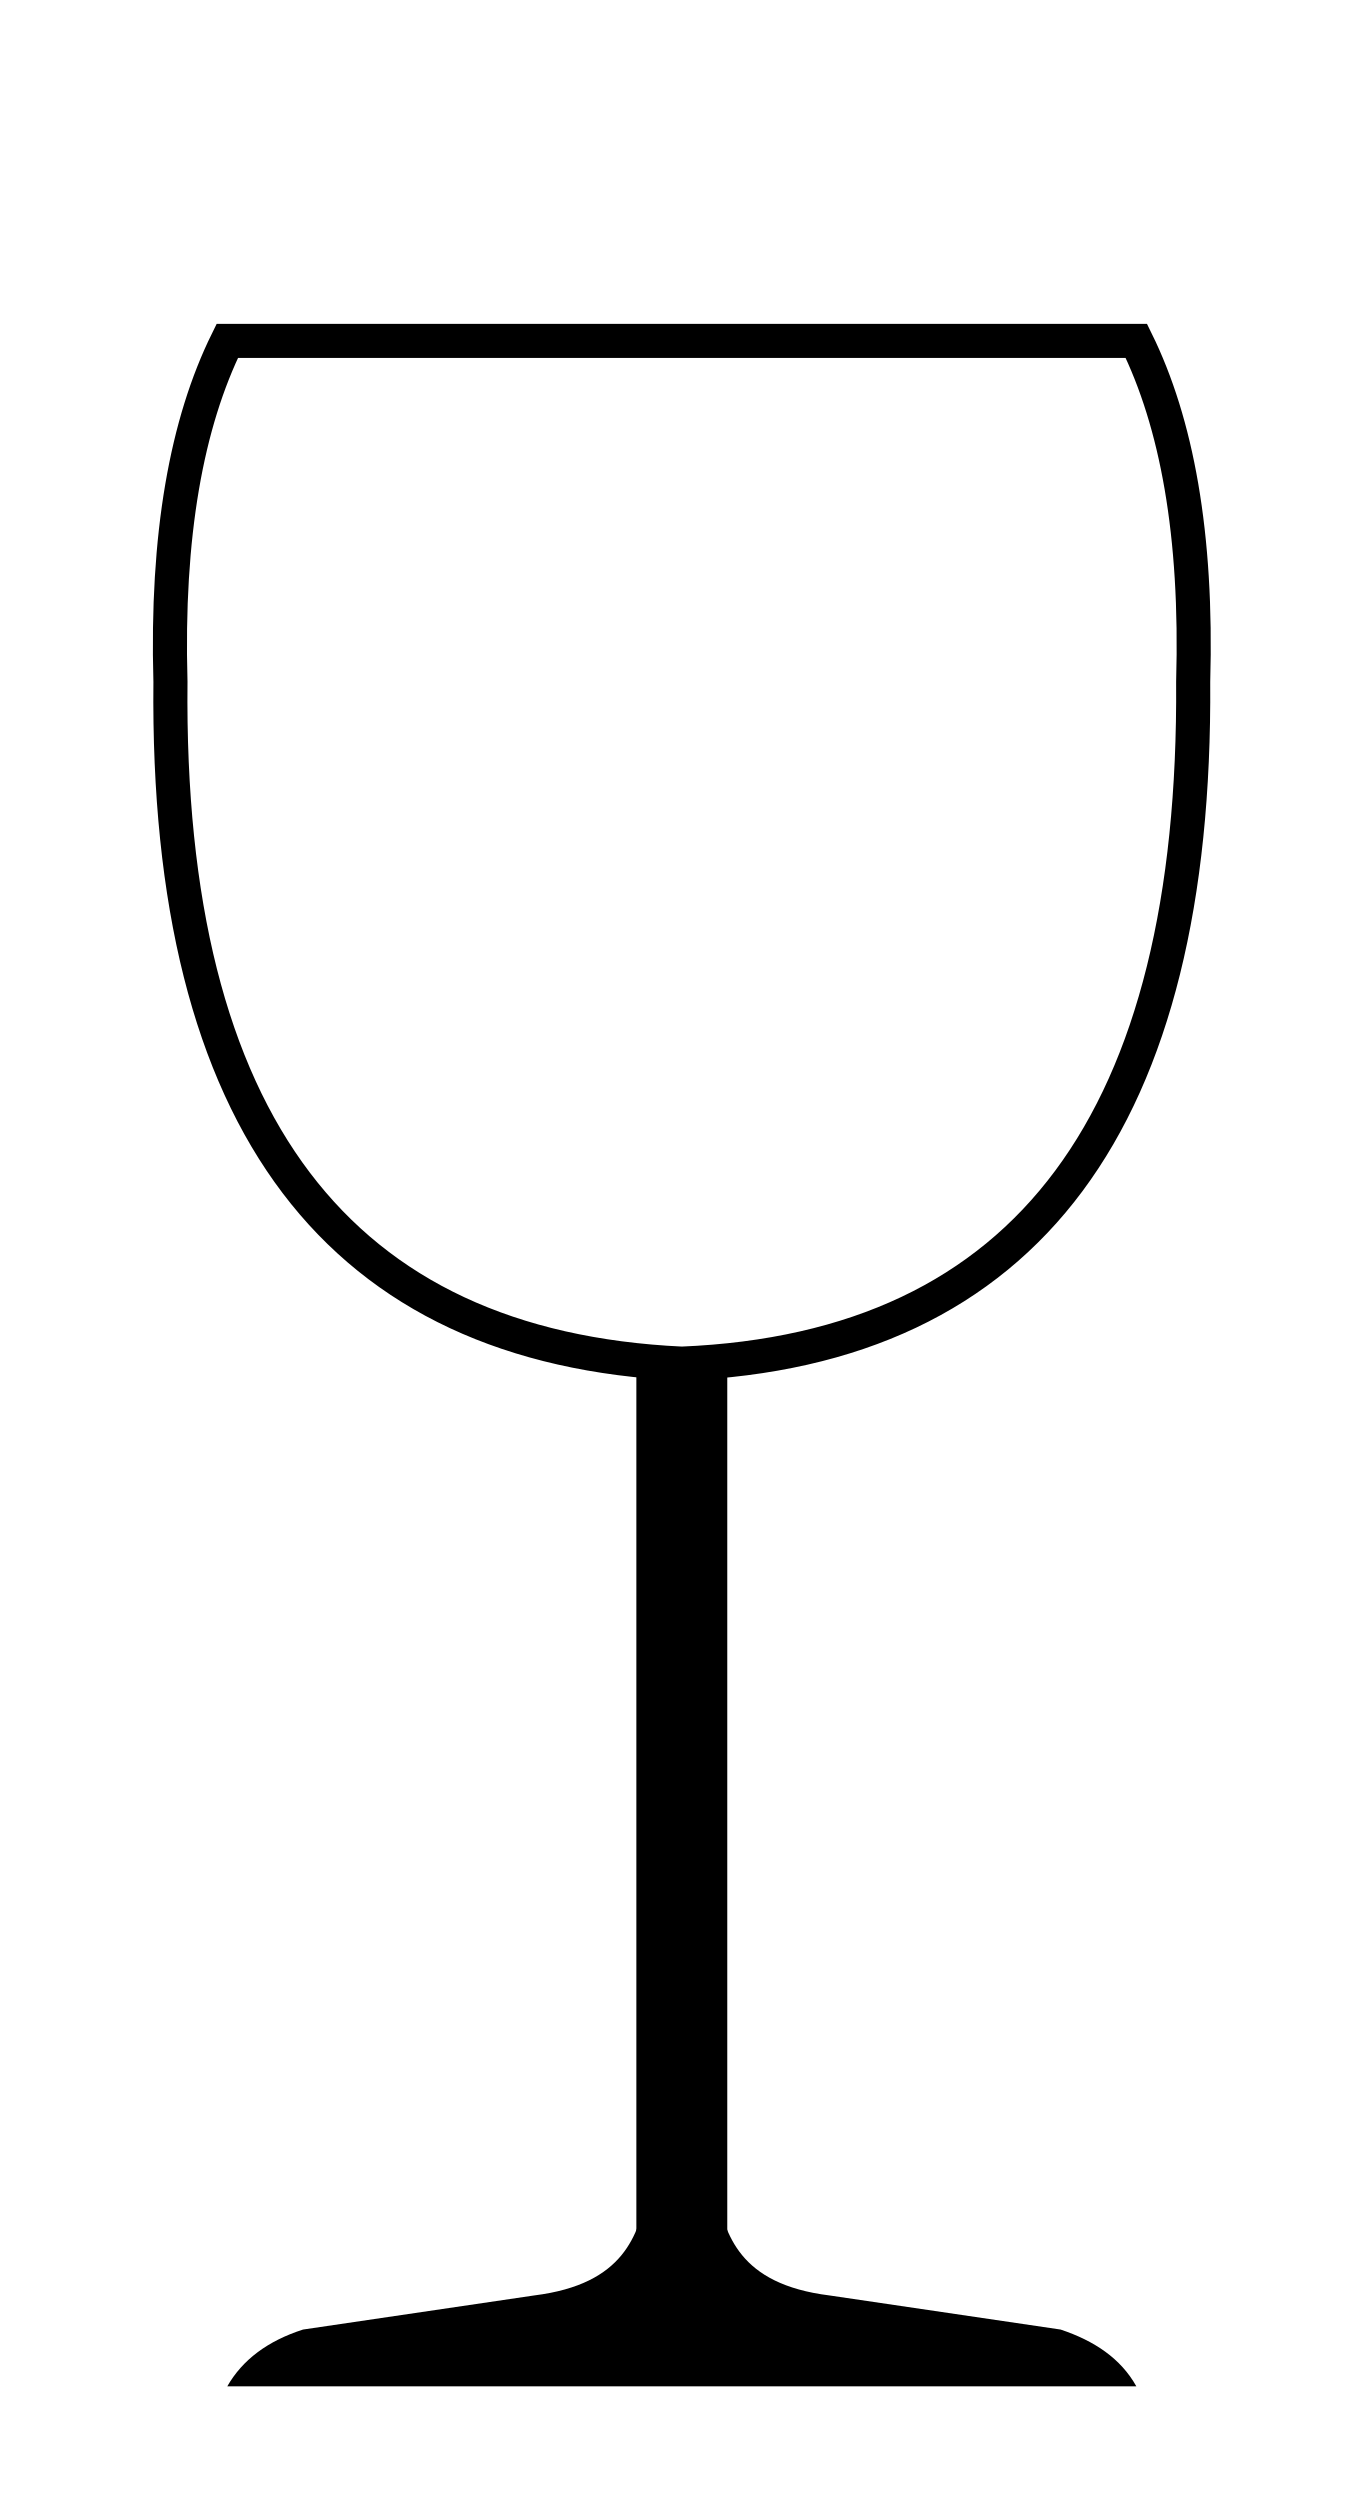
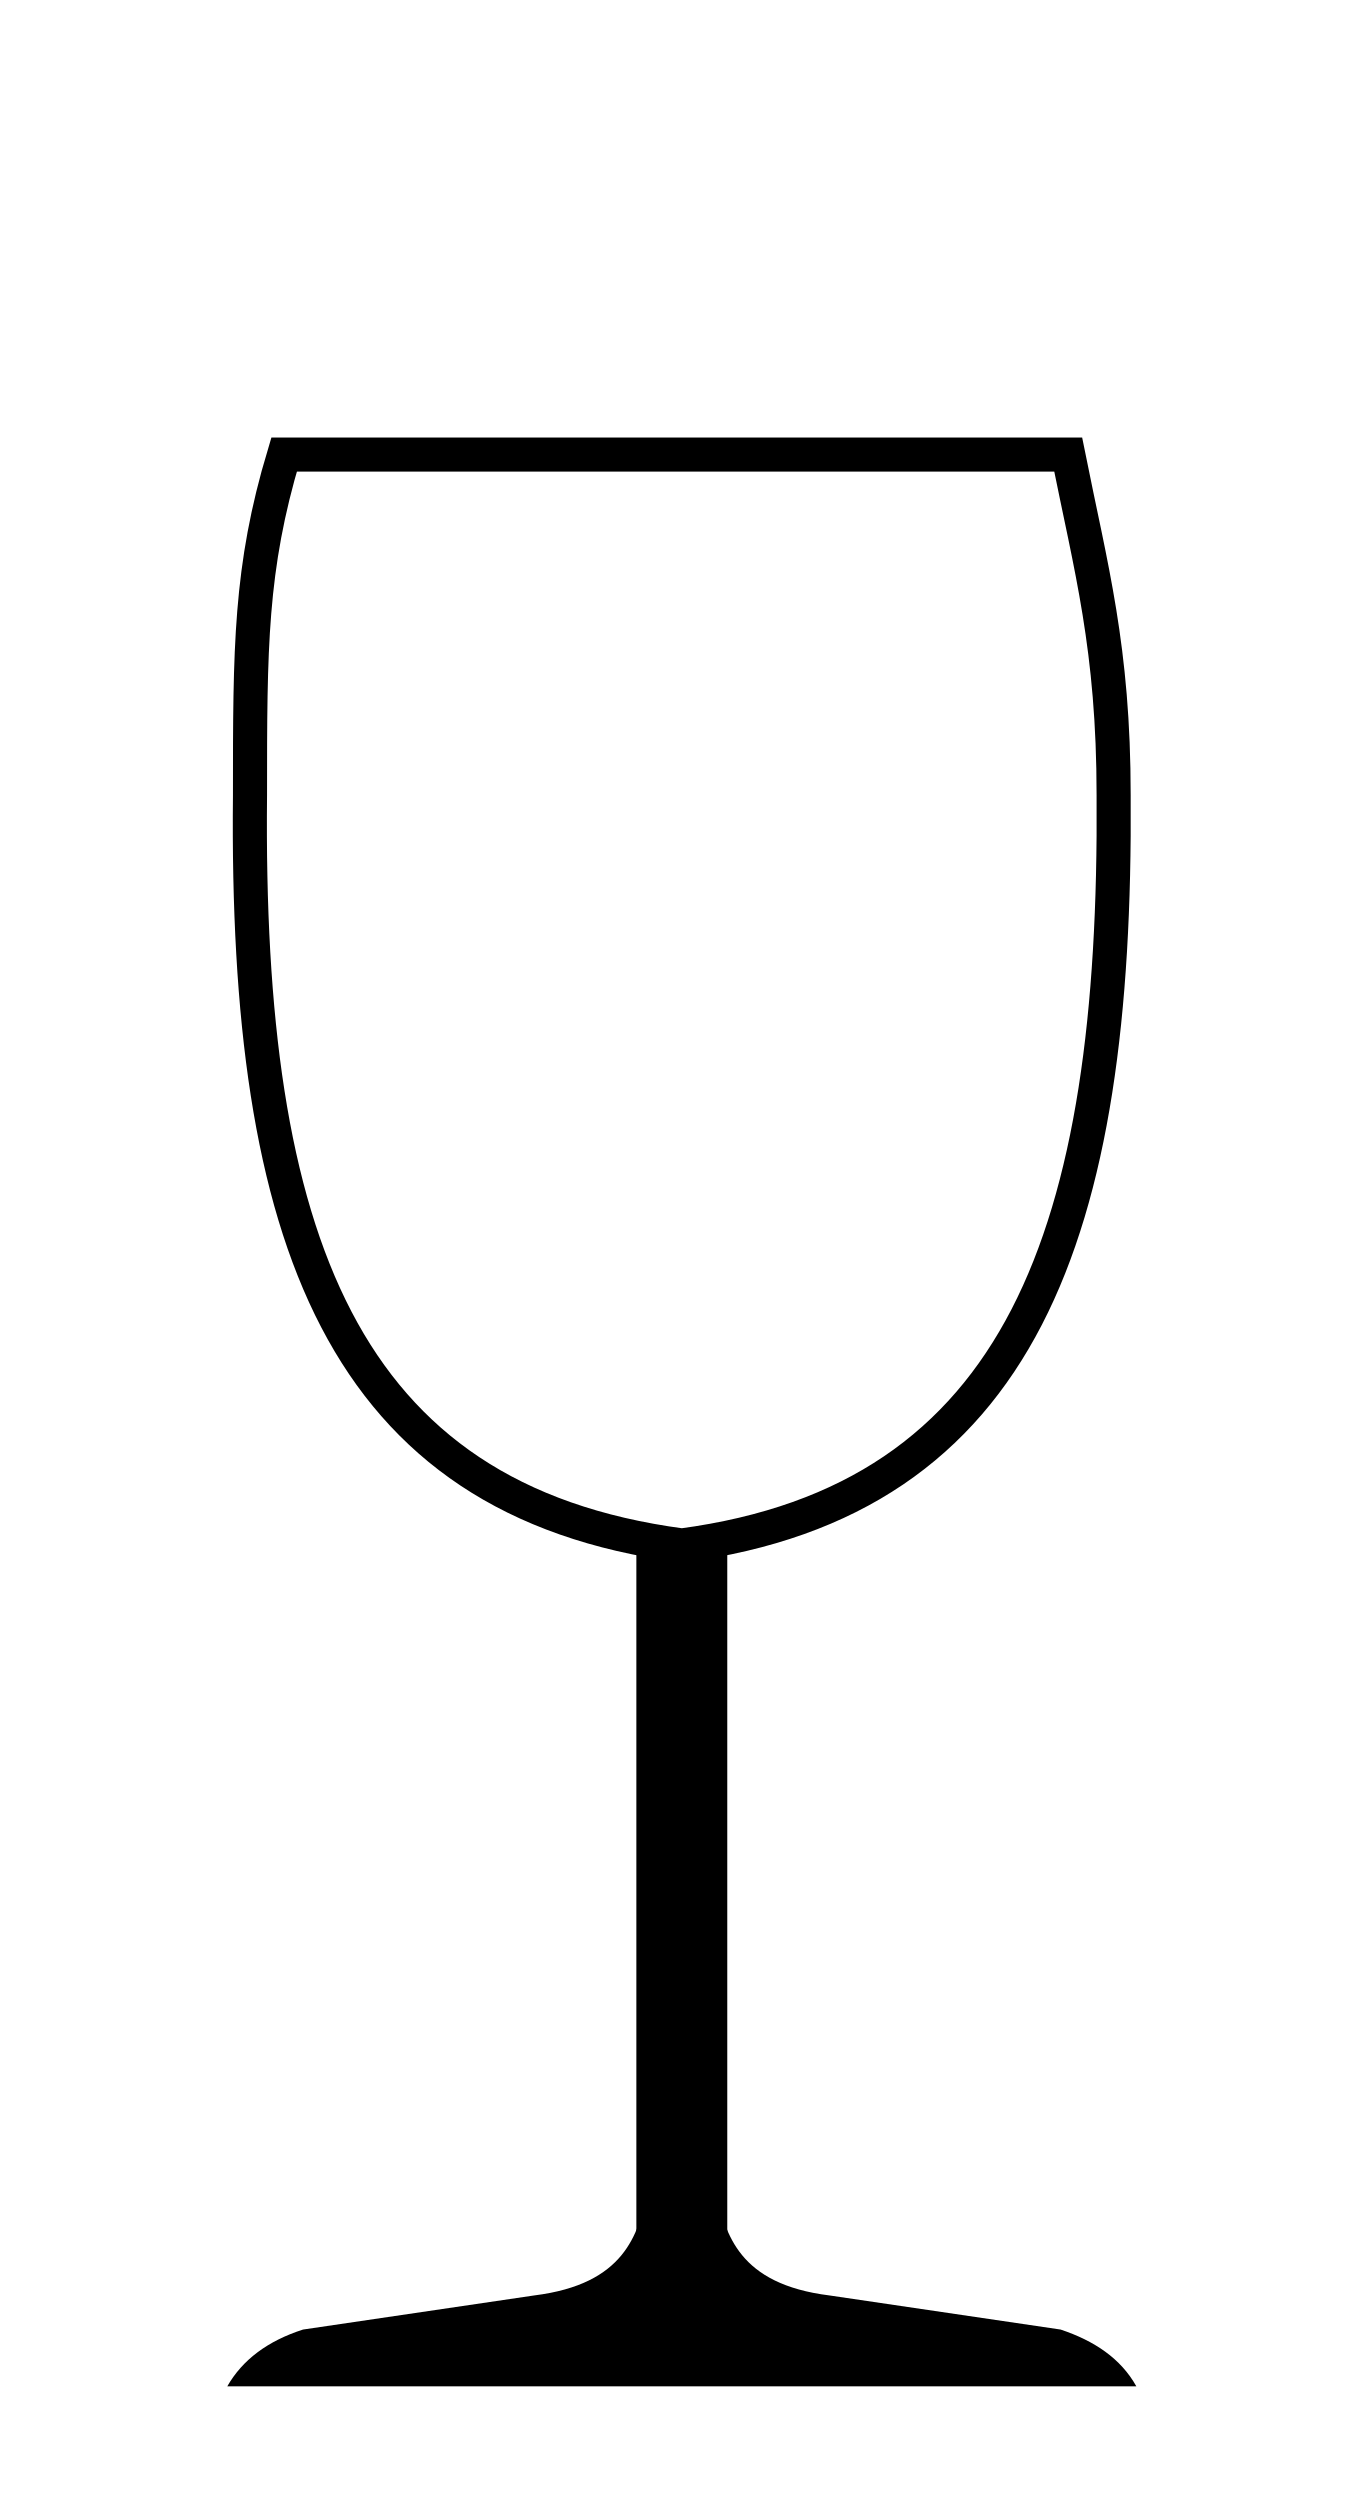
<svg xmlns="http://www.w3.org/2000/svg" width="120mm" height="220mm" viewBox="0 0 120 220" version="1.1" id="svg23">
  <defs id="defs20" />
  <g id="layer1" transform="translate(-37.82419,19)">
    <path style="fill:none;fill-opacity:1;stroke:#000000;stroke-width:11.339;stroke-miterlimit:4;stroke-dasharray:none;stroke-opacity:1;paint-order:fill markers stroke" d="" id="path6727" transform="scale(0.2645833)" />
    <path style="fill:none;fill-opacity:1;stroke:#000000;stroke-width:11.339;stroke-miterlimit:4;stroke-dasharray:none;stroke-opacity:1;paint-order:fill markers stroke" d="" id="path6766" transform="scale(0.2645833)" />
    <path style="fill:none;fill-opacity:1;stroke:#000000;stroke-width:11.339;stroke-miterlimit:4;stroke-dasharray:none;stroke-opacity:1;paint-order:fill markers stroke" d="" id="path6805" transform="scale(0.2645833)" />
    <path style="fill:#c8c8c8;fill-opacity:1;stroke:#000000;stroke-width:4.009;stroke-miterlimit:4;stroke-dasharray:none;stroke-opacity:1;paint-order:fill markers stroke" d="" id="path9273" transform="scale(0.2645833)" />
-     <rect style="fill:#000000;fill-opacity:0.997;stroke:none;stroke-width:2.024;stroke-miterlimit:4;stroke-dasharray:none;paint-order:fill markers stroke" id="rect3317" width="8" height="84" x="93.824" y="101" ry="0" />
+     <rect style="fill:#000000;fill-opacity:0.997;stroke:none;stroke-width:2.024;stroke-miterlimit:4;stroke-dasharray:none;paint-order:fill markers stroke" id="rect3317" width="8" height="69" x="93.824" y="116" ry="0" />
    <path style="fill:#000000;fill-opacity:0.997;stroke:none;stroke-width:3.464;stroke-linecap:butt;stroke-linejoin:miter;stroke-miterlimit:4;stroke-dasharray:none;stroke-opacity:1" d="m 57.824,191 c 1.334,-2.338 3.561,-4.001 6.667,-5 l 20.333,-3 c 8.044,-0.999 9.103,-5.415 10,-9 h 6 c 0.891,3.58 1.954,8 10,9 l 20.333,3 c 2.941,0.981 5.288,2.528 6.667,5 z" id="path3461" />
-     <path style="fill:none;stroke:#000000;stroke-width:3;stroke-linecap:butt;stroke-linejoin:miter;stroke-miterlimit:4;stroke-dasharray:none;stroke-opacity:1" d="M 57.824,11 C 54.26,18.231 52.457,28.031 52.824,41 52.425,79.967 67.728,99.594 97.824,101 128.382,99.732 143.094,79.386 142.824,41 c 0.373,-13.023 -1.454,-22.786 -5,-30 z" id="path7720" />
+     <path style="fill:none;stroke:#000000;stroke-width:3;stroke-linecap:butt;stroke-linejoin:miter;stroke-miterlimit:4;stroke-dasharray:none;stroke-opacity:1" d="m 62.824,21 c -3,10 -3,17 -3,30 -0.399,38.967 8,62 38,66 30,-4 38.27,-27.614 38,-66 0,-13 -2,-20 -4,-30 z" id="path7720" />
  </g>
</svg>
